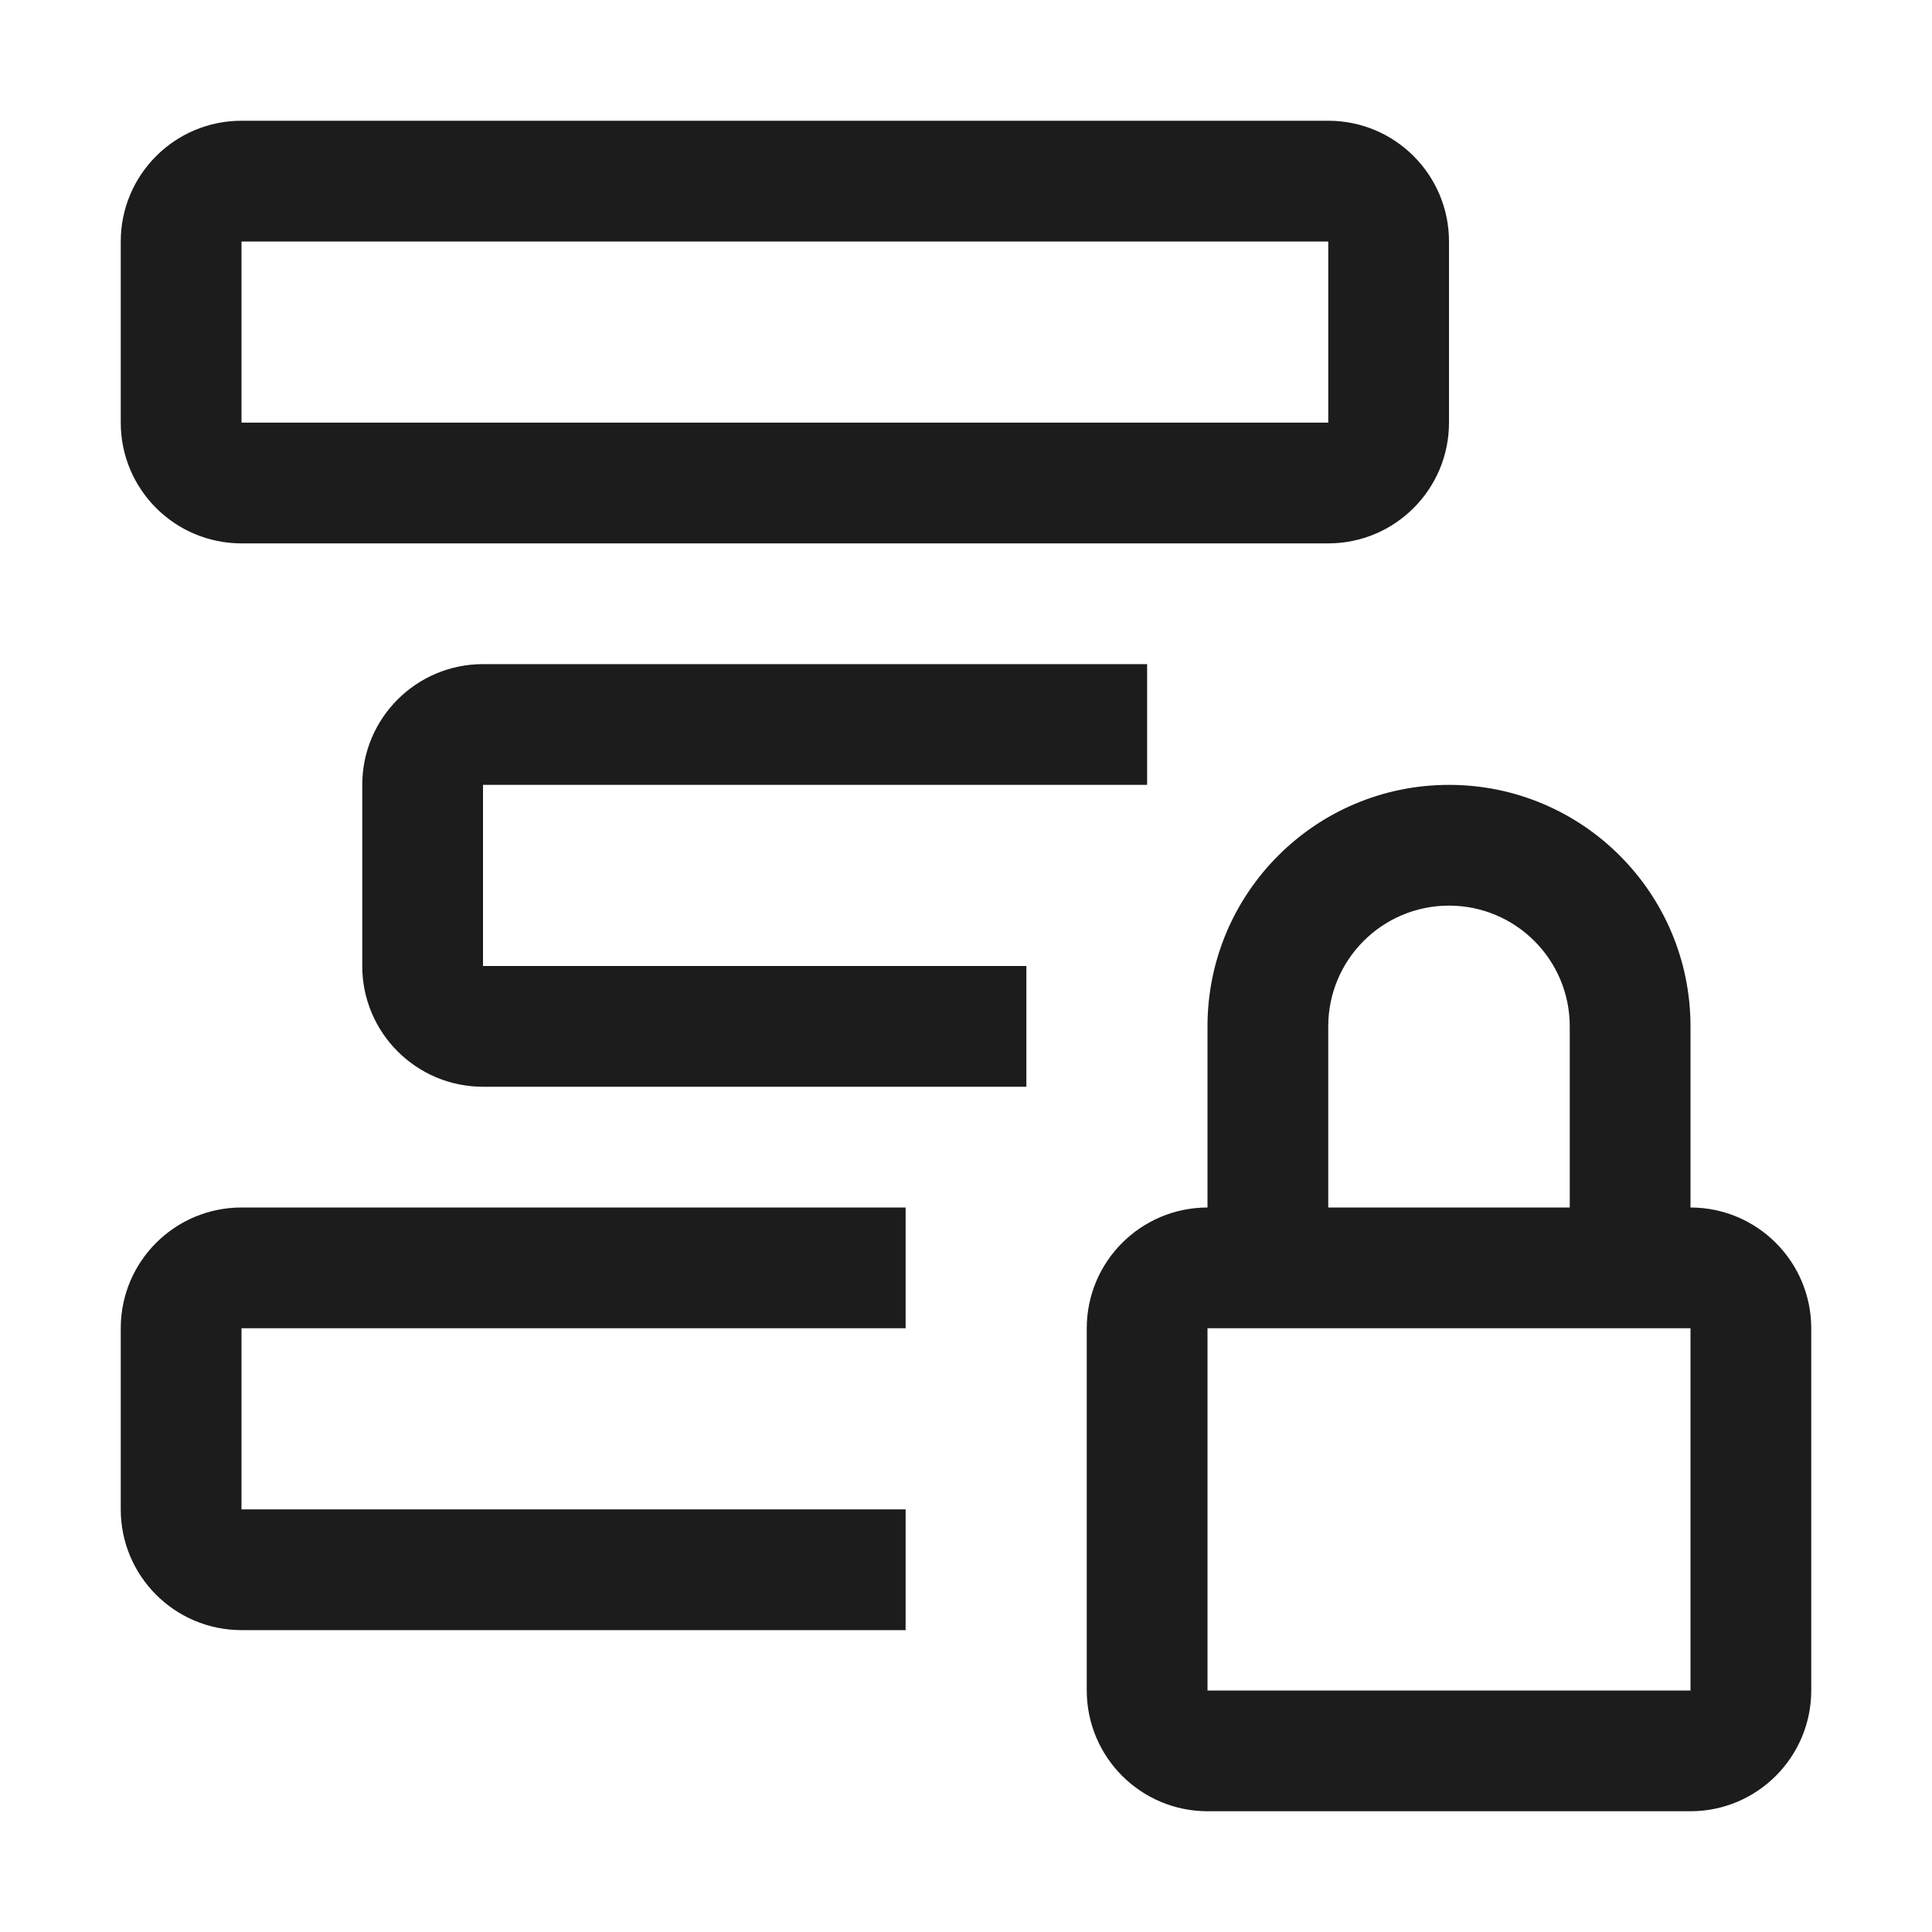
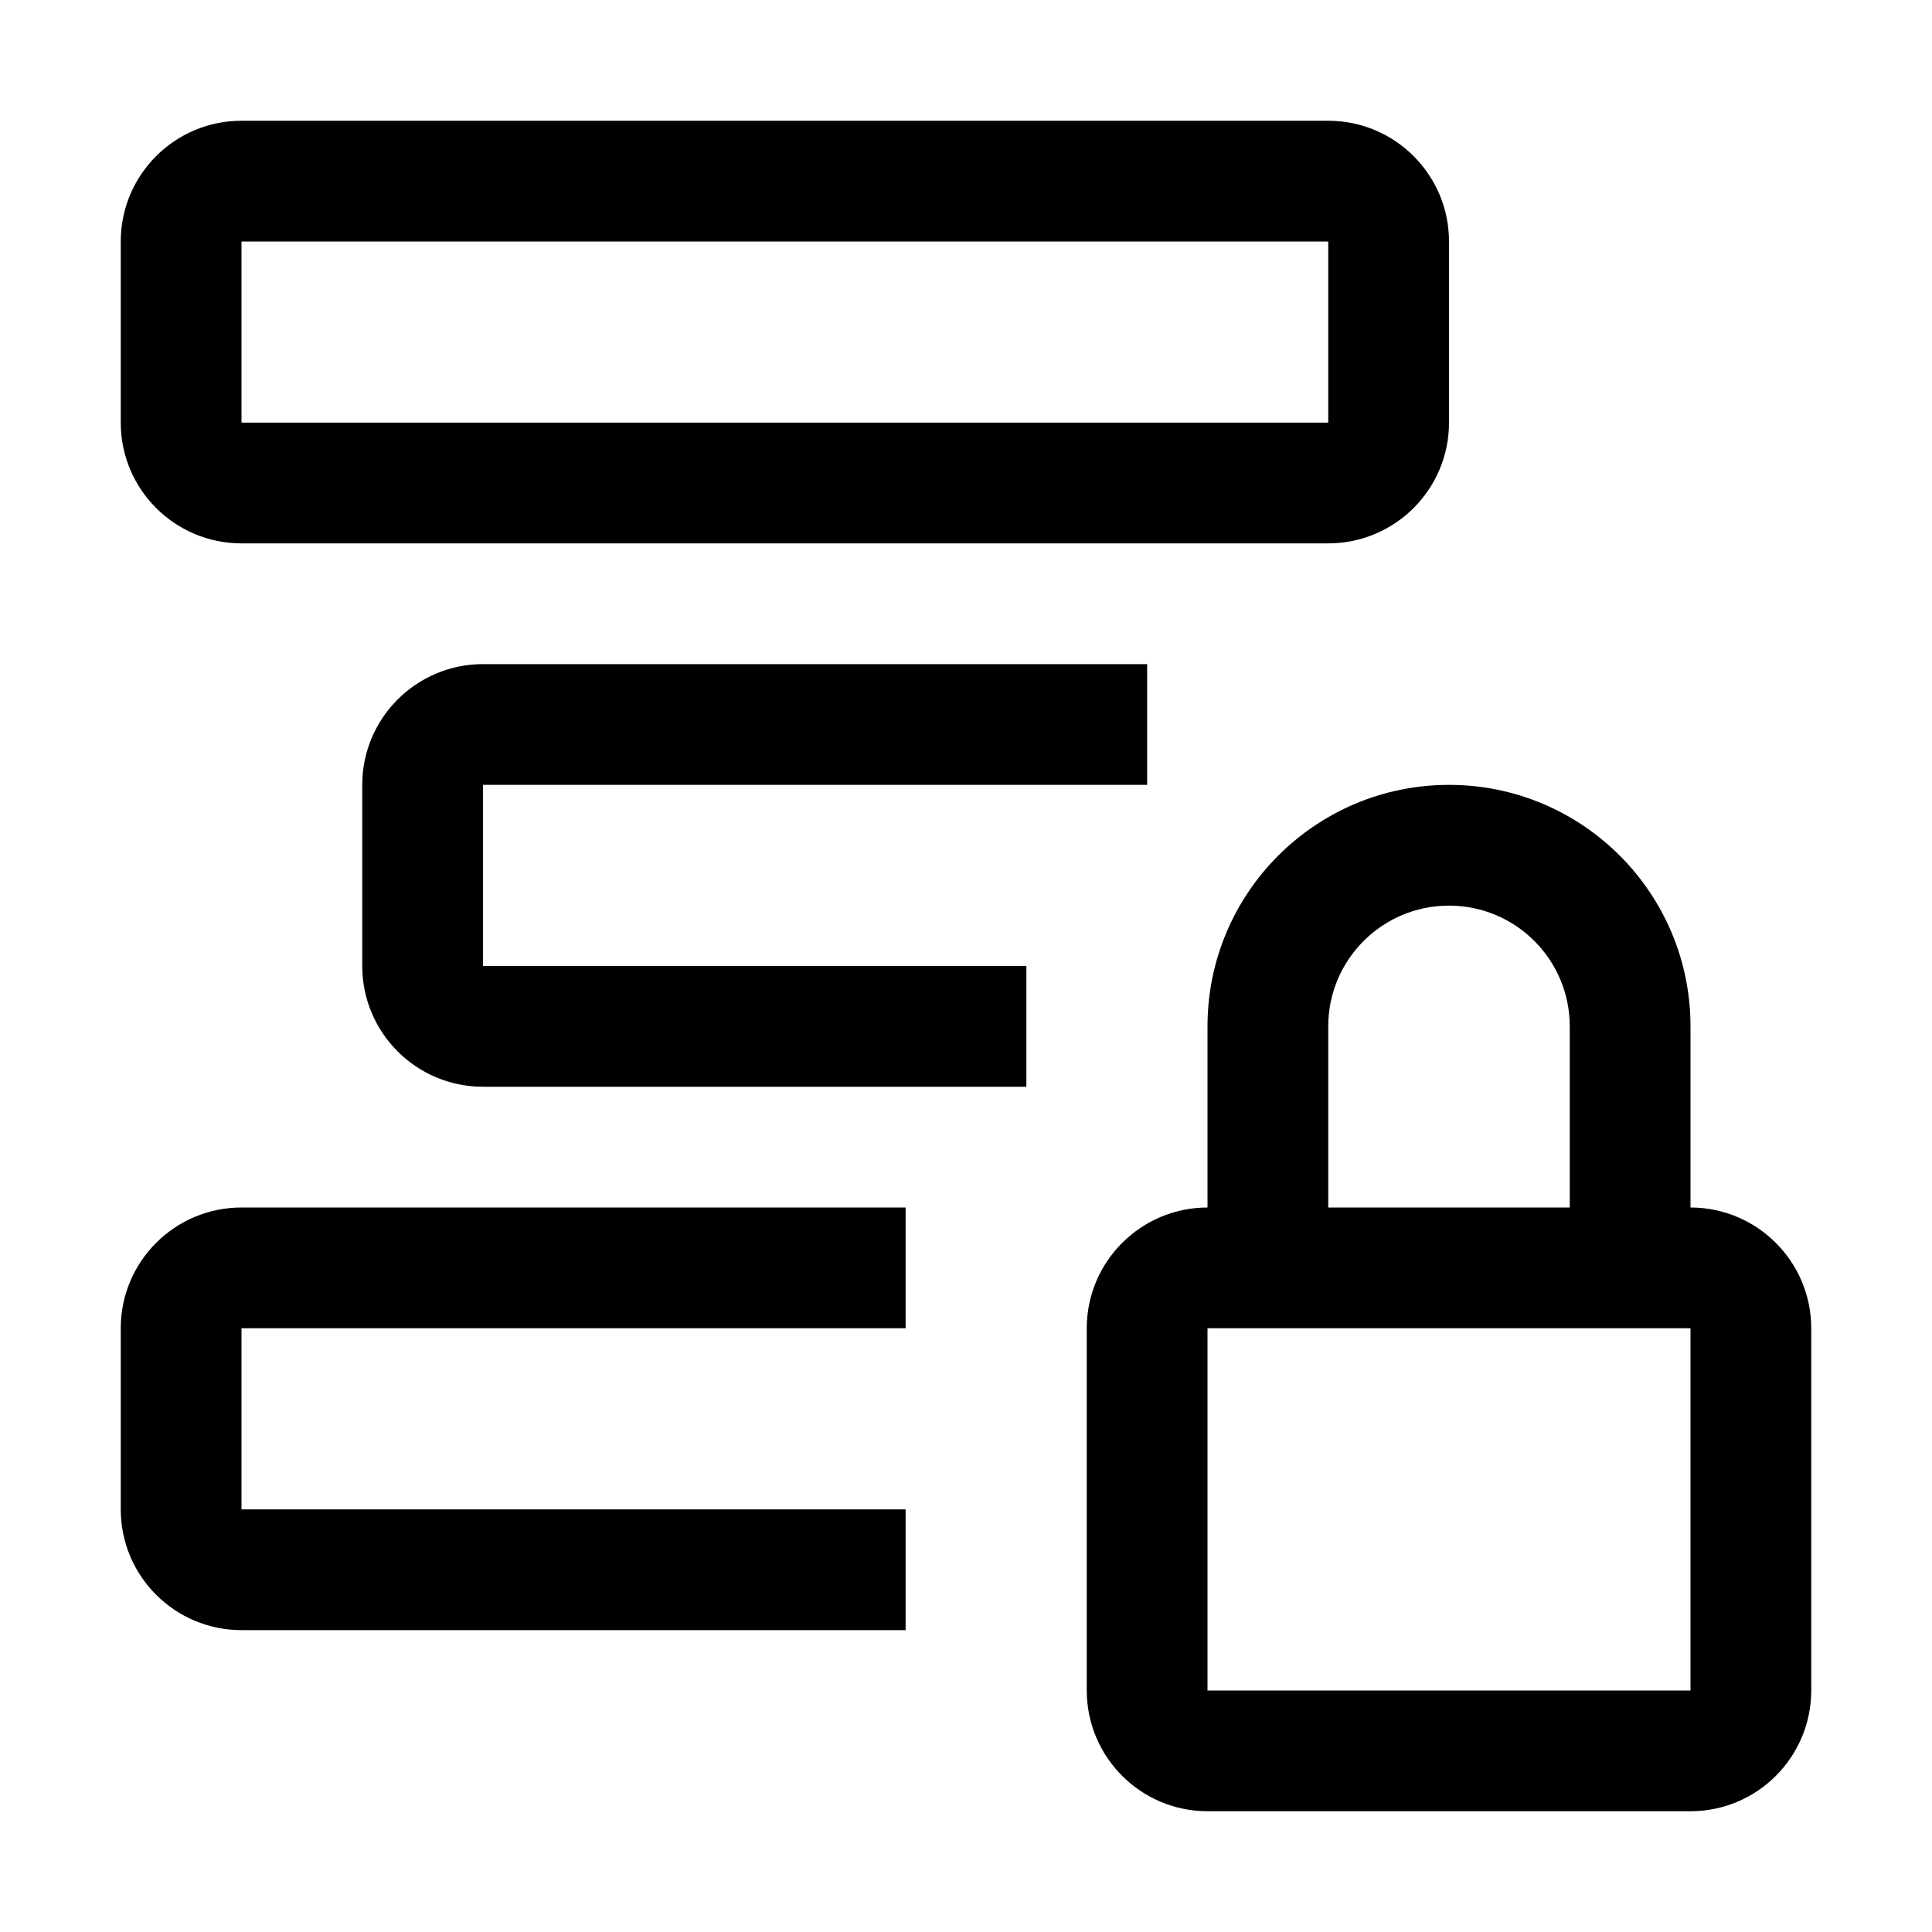
<svg xmlns="http://www.w3.org/2000/svg" viewBox="0 0 32 32" fill="currentColor">
  <defs />
-   <path class="cls-1" d="M28,20V17a4,4,0,0,0-8,0v3a2.002,2.002,0,0,0-2,2v6a2.002,2.002,0,0,0,2,2h8a2.002,2.002,0,0,0,2-2V22A2.002,2.002,0,0,0,28,20Zm-6-3a2,2,0,0,1,4,0v3H22Zm6,11H20V22h8Z" transform="translate(0 0)" style="fill: #1c1c1c" />
-   <path class="cls-1" d="M15,27H4a2,2,0,0,1-2-2V22a2,2,0,0,1,2-2H15v2H4v3H15Z" transform="translate(0 0)" style="fill: #1c1c1c" />
-   <path class="cls-1" d="M17,18H8a2,2,0,0,1-2-2V13a2,2,0,0,1,2-2H19v2H8v3h9Z" transform="translate(0 0)" style="fill: #1c1c1c" />
-   <path class="cls-1" d="M22,9H4A2,2,0,0,1,2,7V4A2,2,0,0,1,4,2H22a2,2,0,0,1,2,2V7A2,2,0,0,1,22,9ZM4,7H22V4H4Z" transform="translate(0 0)" style="fill: #1c1c1c" />
+   <path class="cls-1" d="M28,20V17a4,4,0,0,0-8,0v3a2.002,2.002,0,0,0-2,2v6a2.002,2.002,0,0,0,2,2h8a2.002,2.002,0,0,0,2-2V22A2.002,2.002,0,0,0,28,20Zm-6-3a2,2,0,0,1,4,0v3H22Zm6,11H20V22h8Z" transform="translate(0 0)" style="fill:currentColor" />
+   <path class="cls-1" d="M15,27H4a2,2,0,0,1-2-2V22a2,2,0,0,1,2-2H15v2H4v3H15Z" transform="translate(0 0)" style="fill:currentColor" />
+   <path class="cls-1" d="M17,18H8a2,2,0,0,1-2-2V13a2,2,0,0,1,2-2H19v2H8v3h9Z" transform="translate(0 0)" style="fill:currentColor" />
+   <path class="cls-1" d="M22,9H4A2,2,0,0,1,2,7V4A2,2,0,0,1,4,2H22a2,2,0,0,1,2,2V7A2,2,0,0,1,22,9ZM4,7H22V4H4Z" transform="translate(0 0)" style="fill:currentColor" />
  <rect id="_Transparent_Rectangle_" data-name="&lt;Transparent Rectangle&gt;" class="cls-2" width="32" height="32" style="fill: none" />
</svg>
